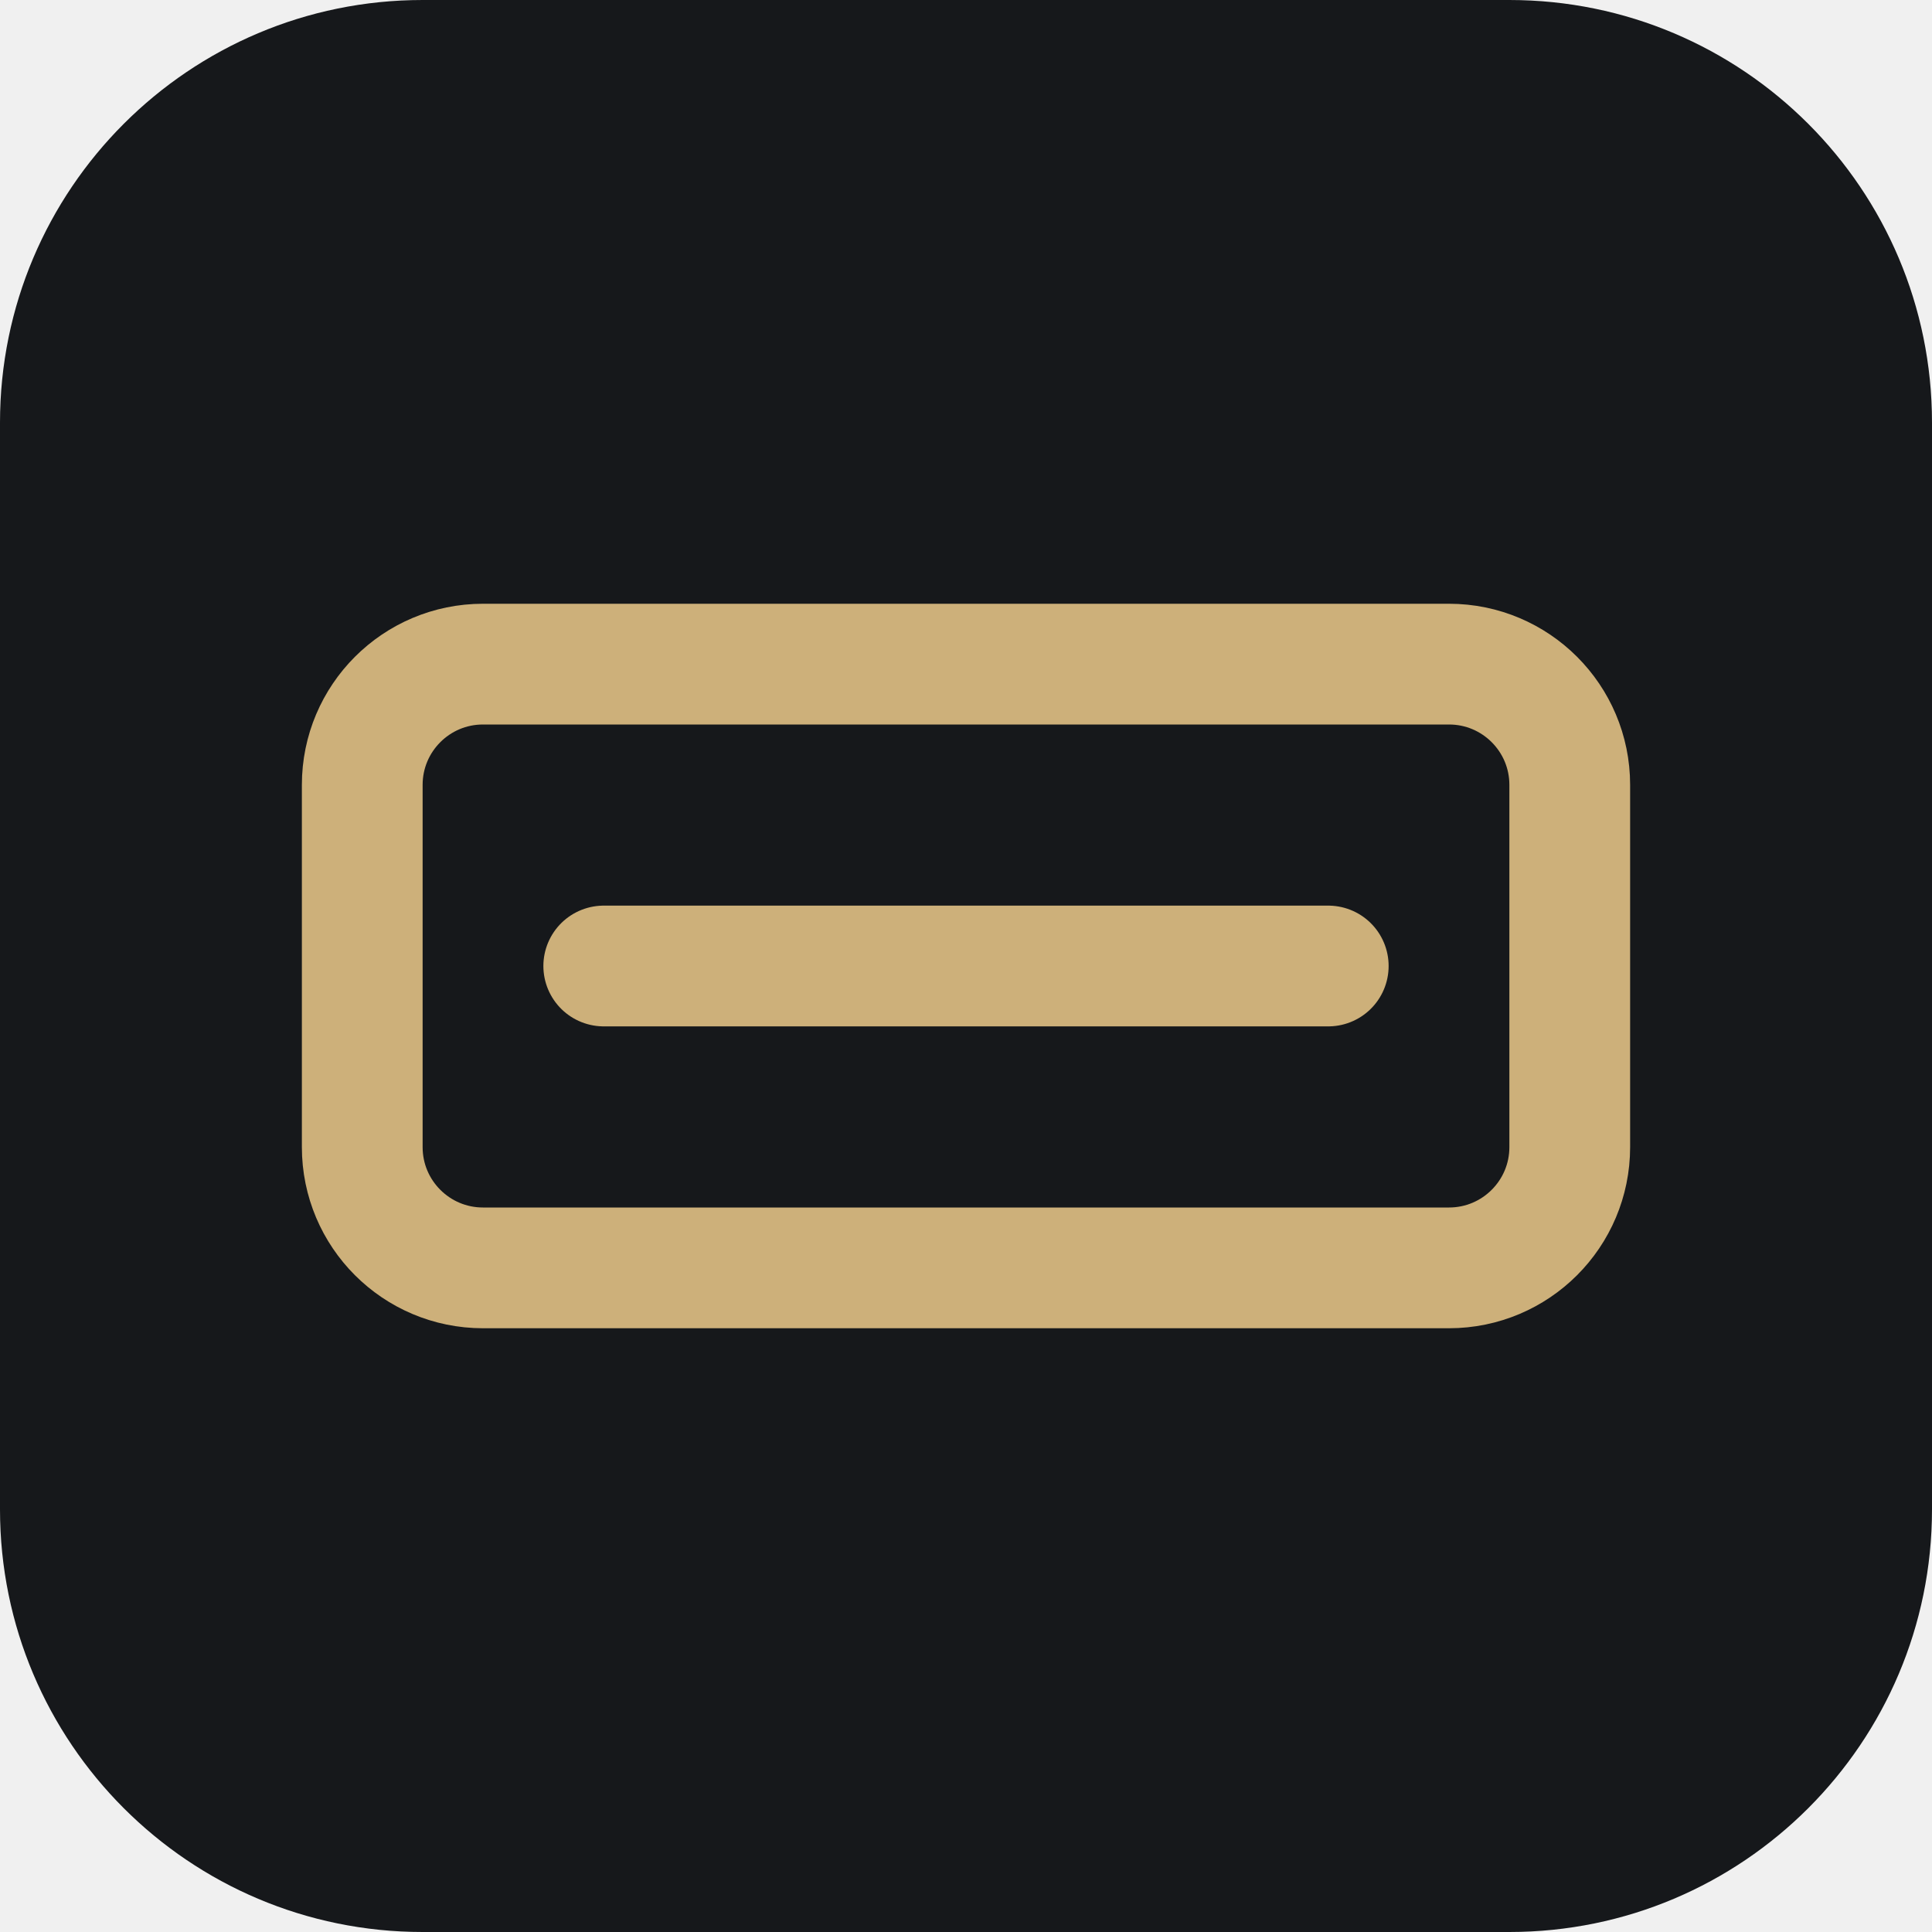
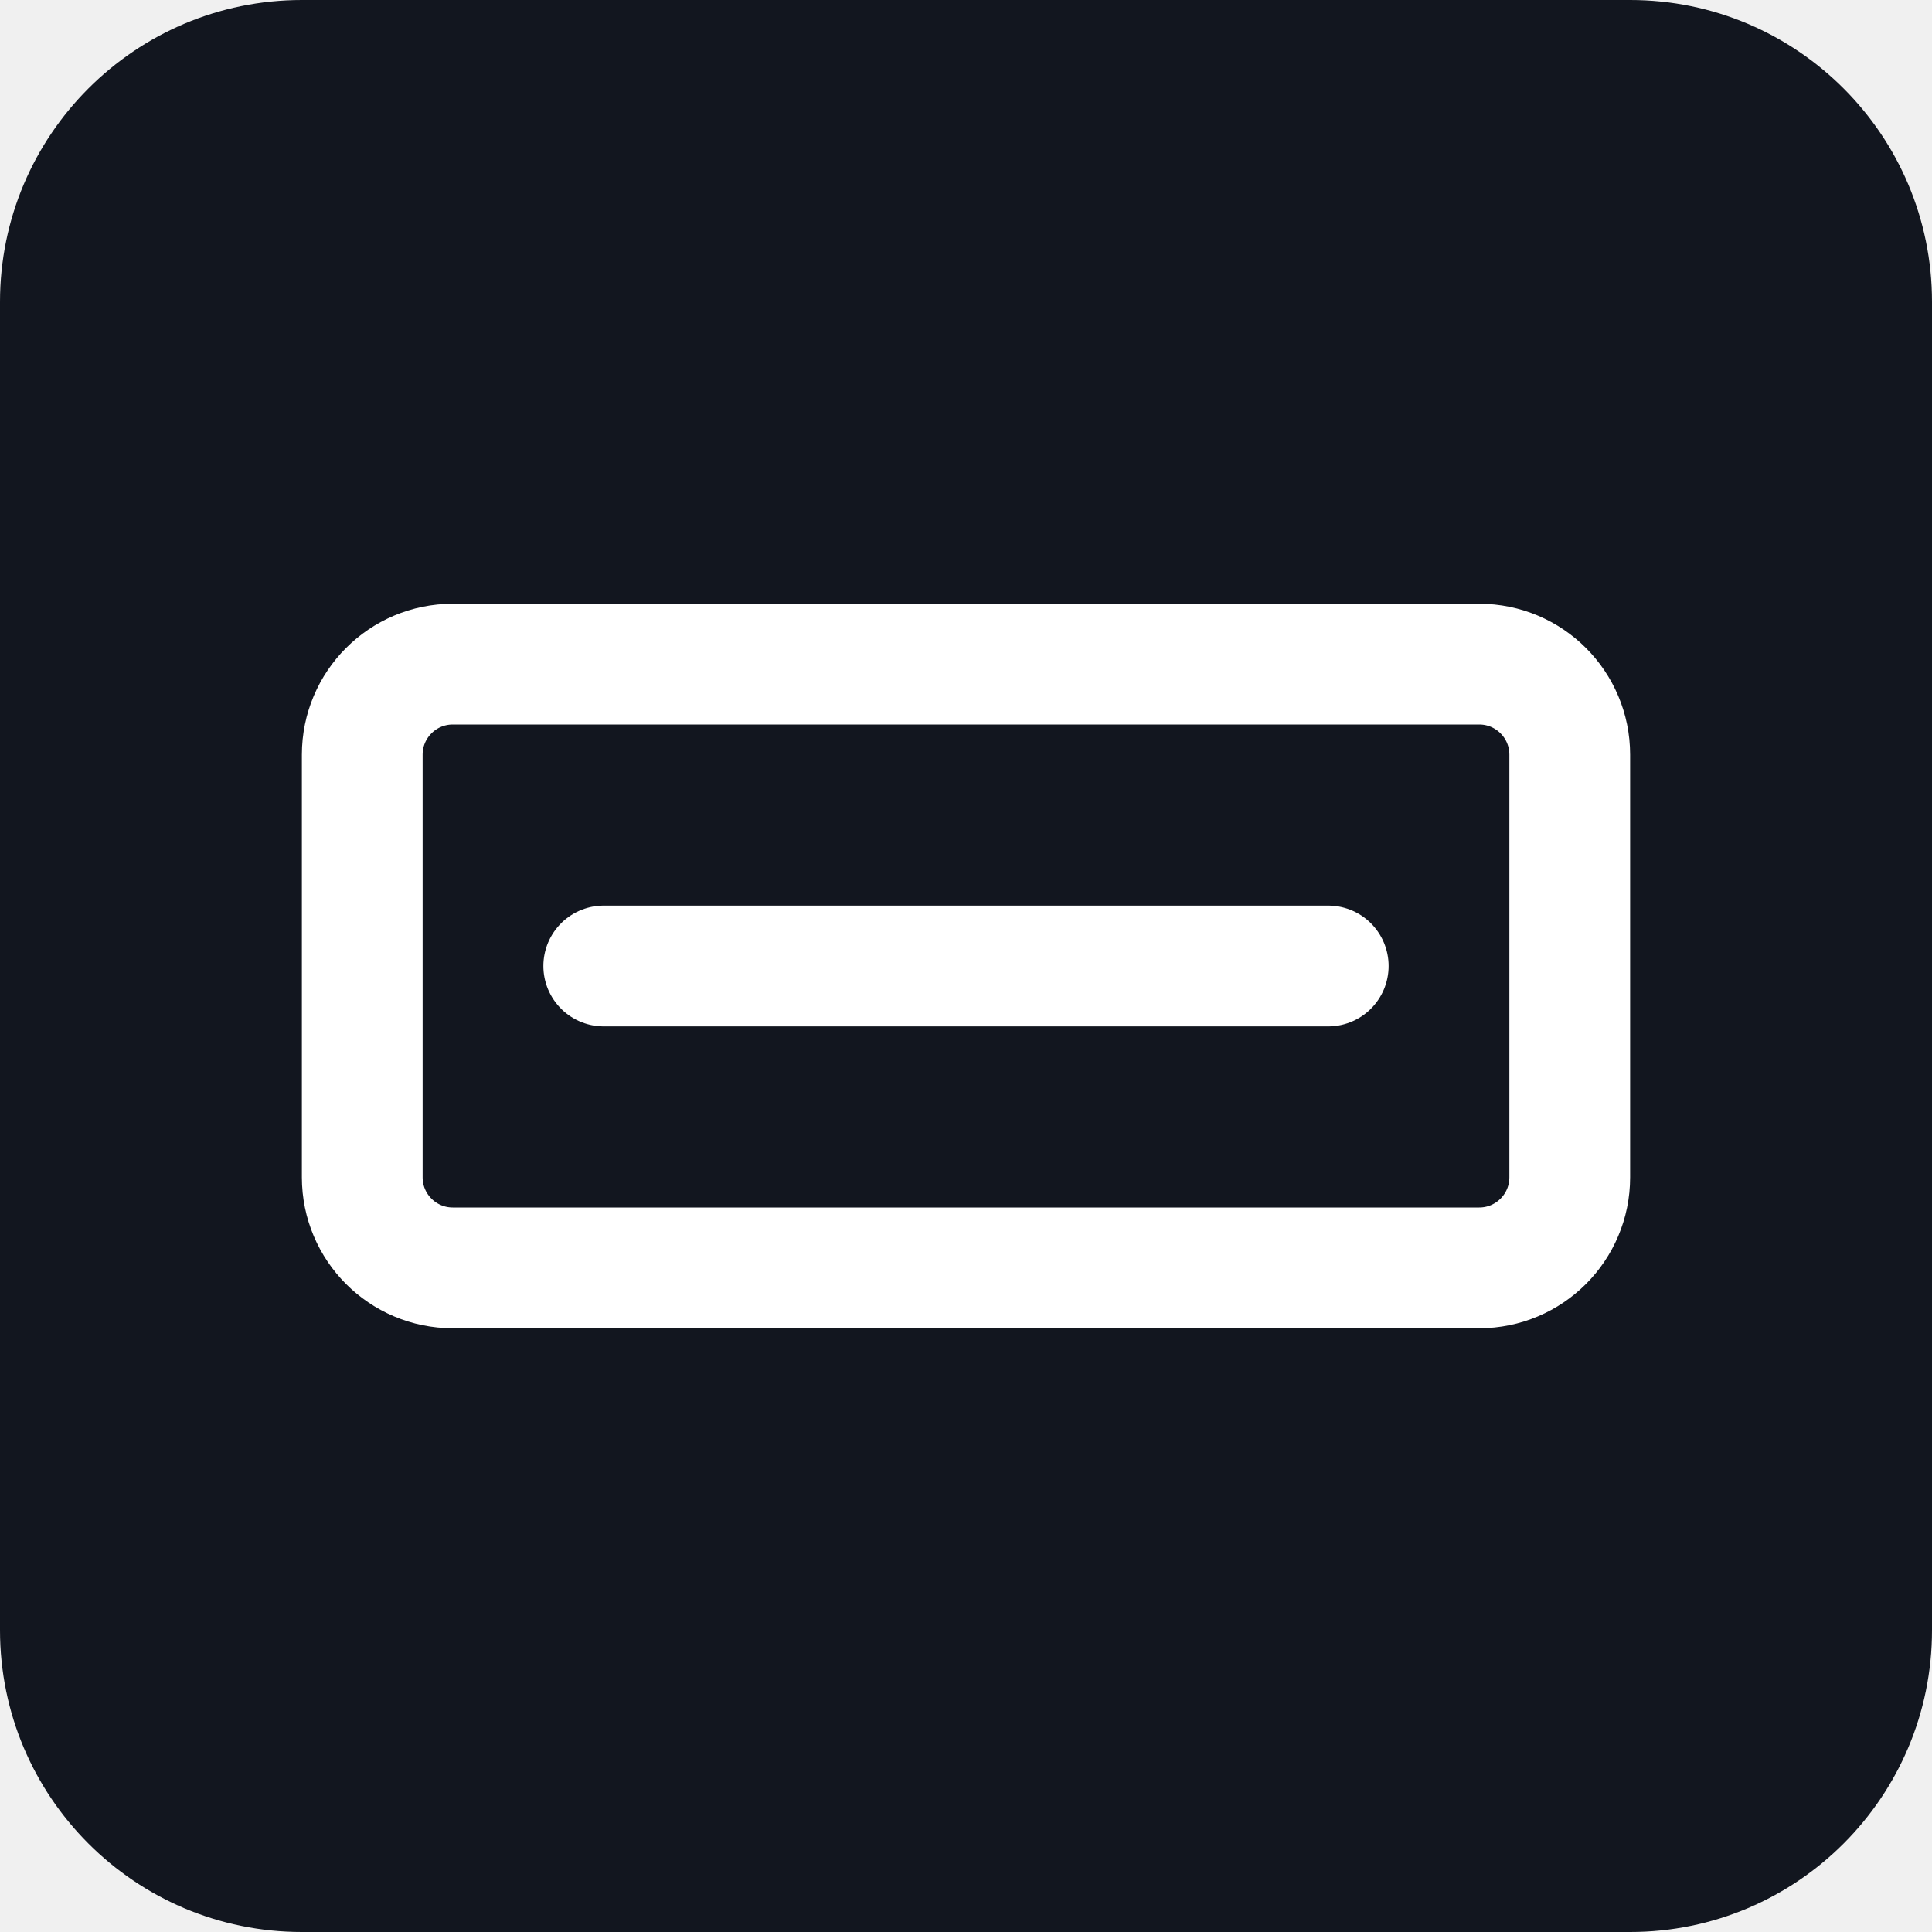
<svg xmlns="http://www.w3.org/2000/svg" viewBox="0 0 32 32">
-   <rect width="32" height="32" rx="7" fill="#16181b" />
-   <rect x="6" y="11" width="20" height="10" rx="2" fill="none" stroke="#cdb07a" stroke-width="2" />
-   <path d="M10 16h12" stroke="#cdb07a" stroke-width="2" stroke-linecap="round" />
+   <rect width="32" height="32" rx="5" fill="#12161f" />
+   <rect x="6" y="11" width="20" height="10" rx="1.5" fill="none" stroke="#fff" stroke-width="2" />
+   <path d="M10 16h12" stroke="#fff" stroke-width="2" stroke-linecap="round" />
</svg>
